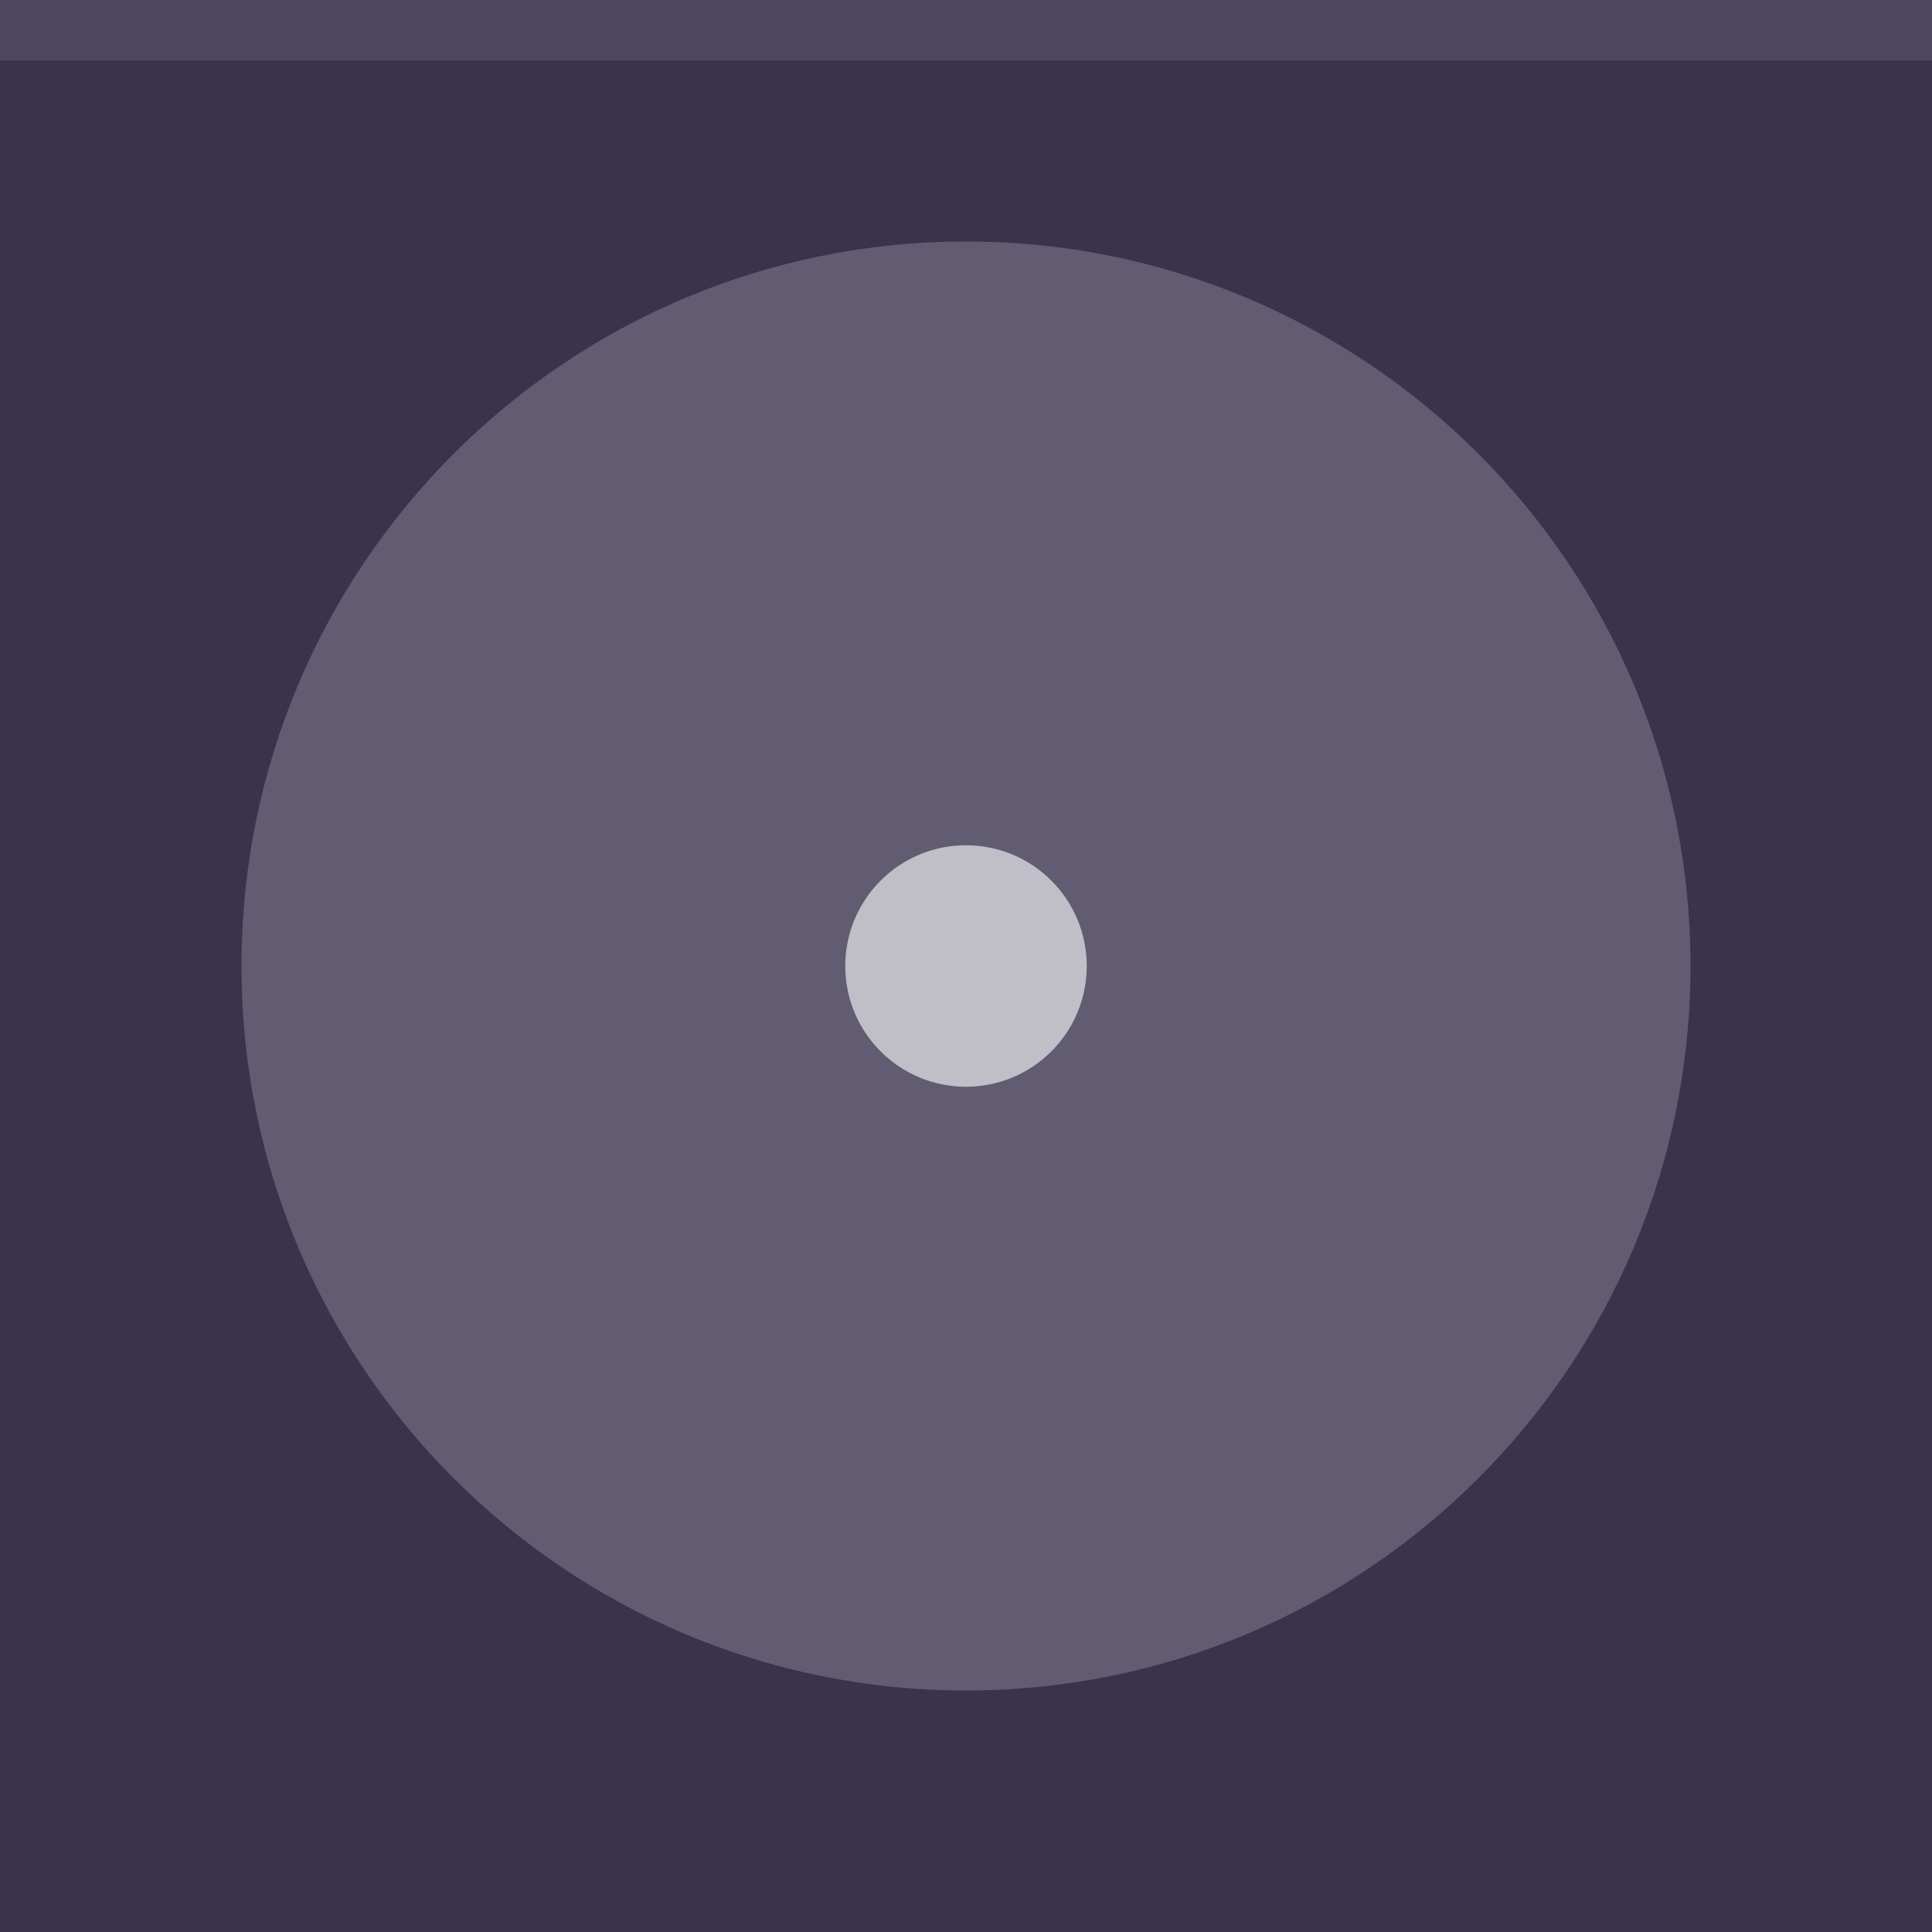
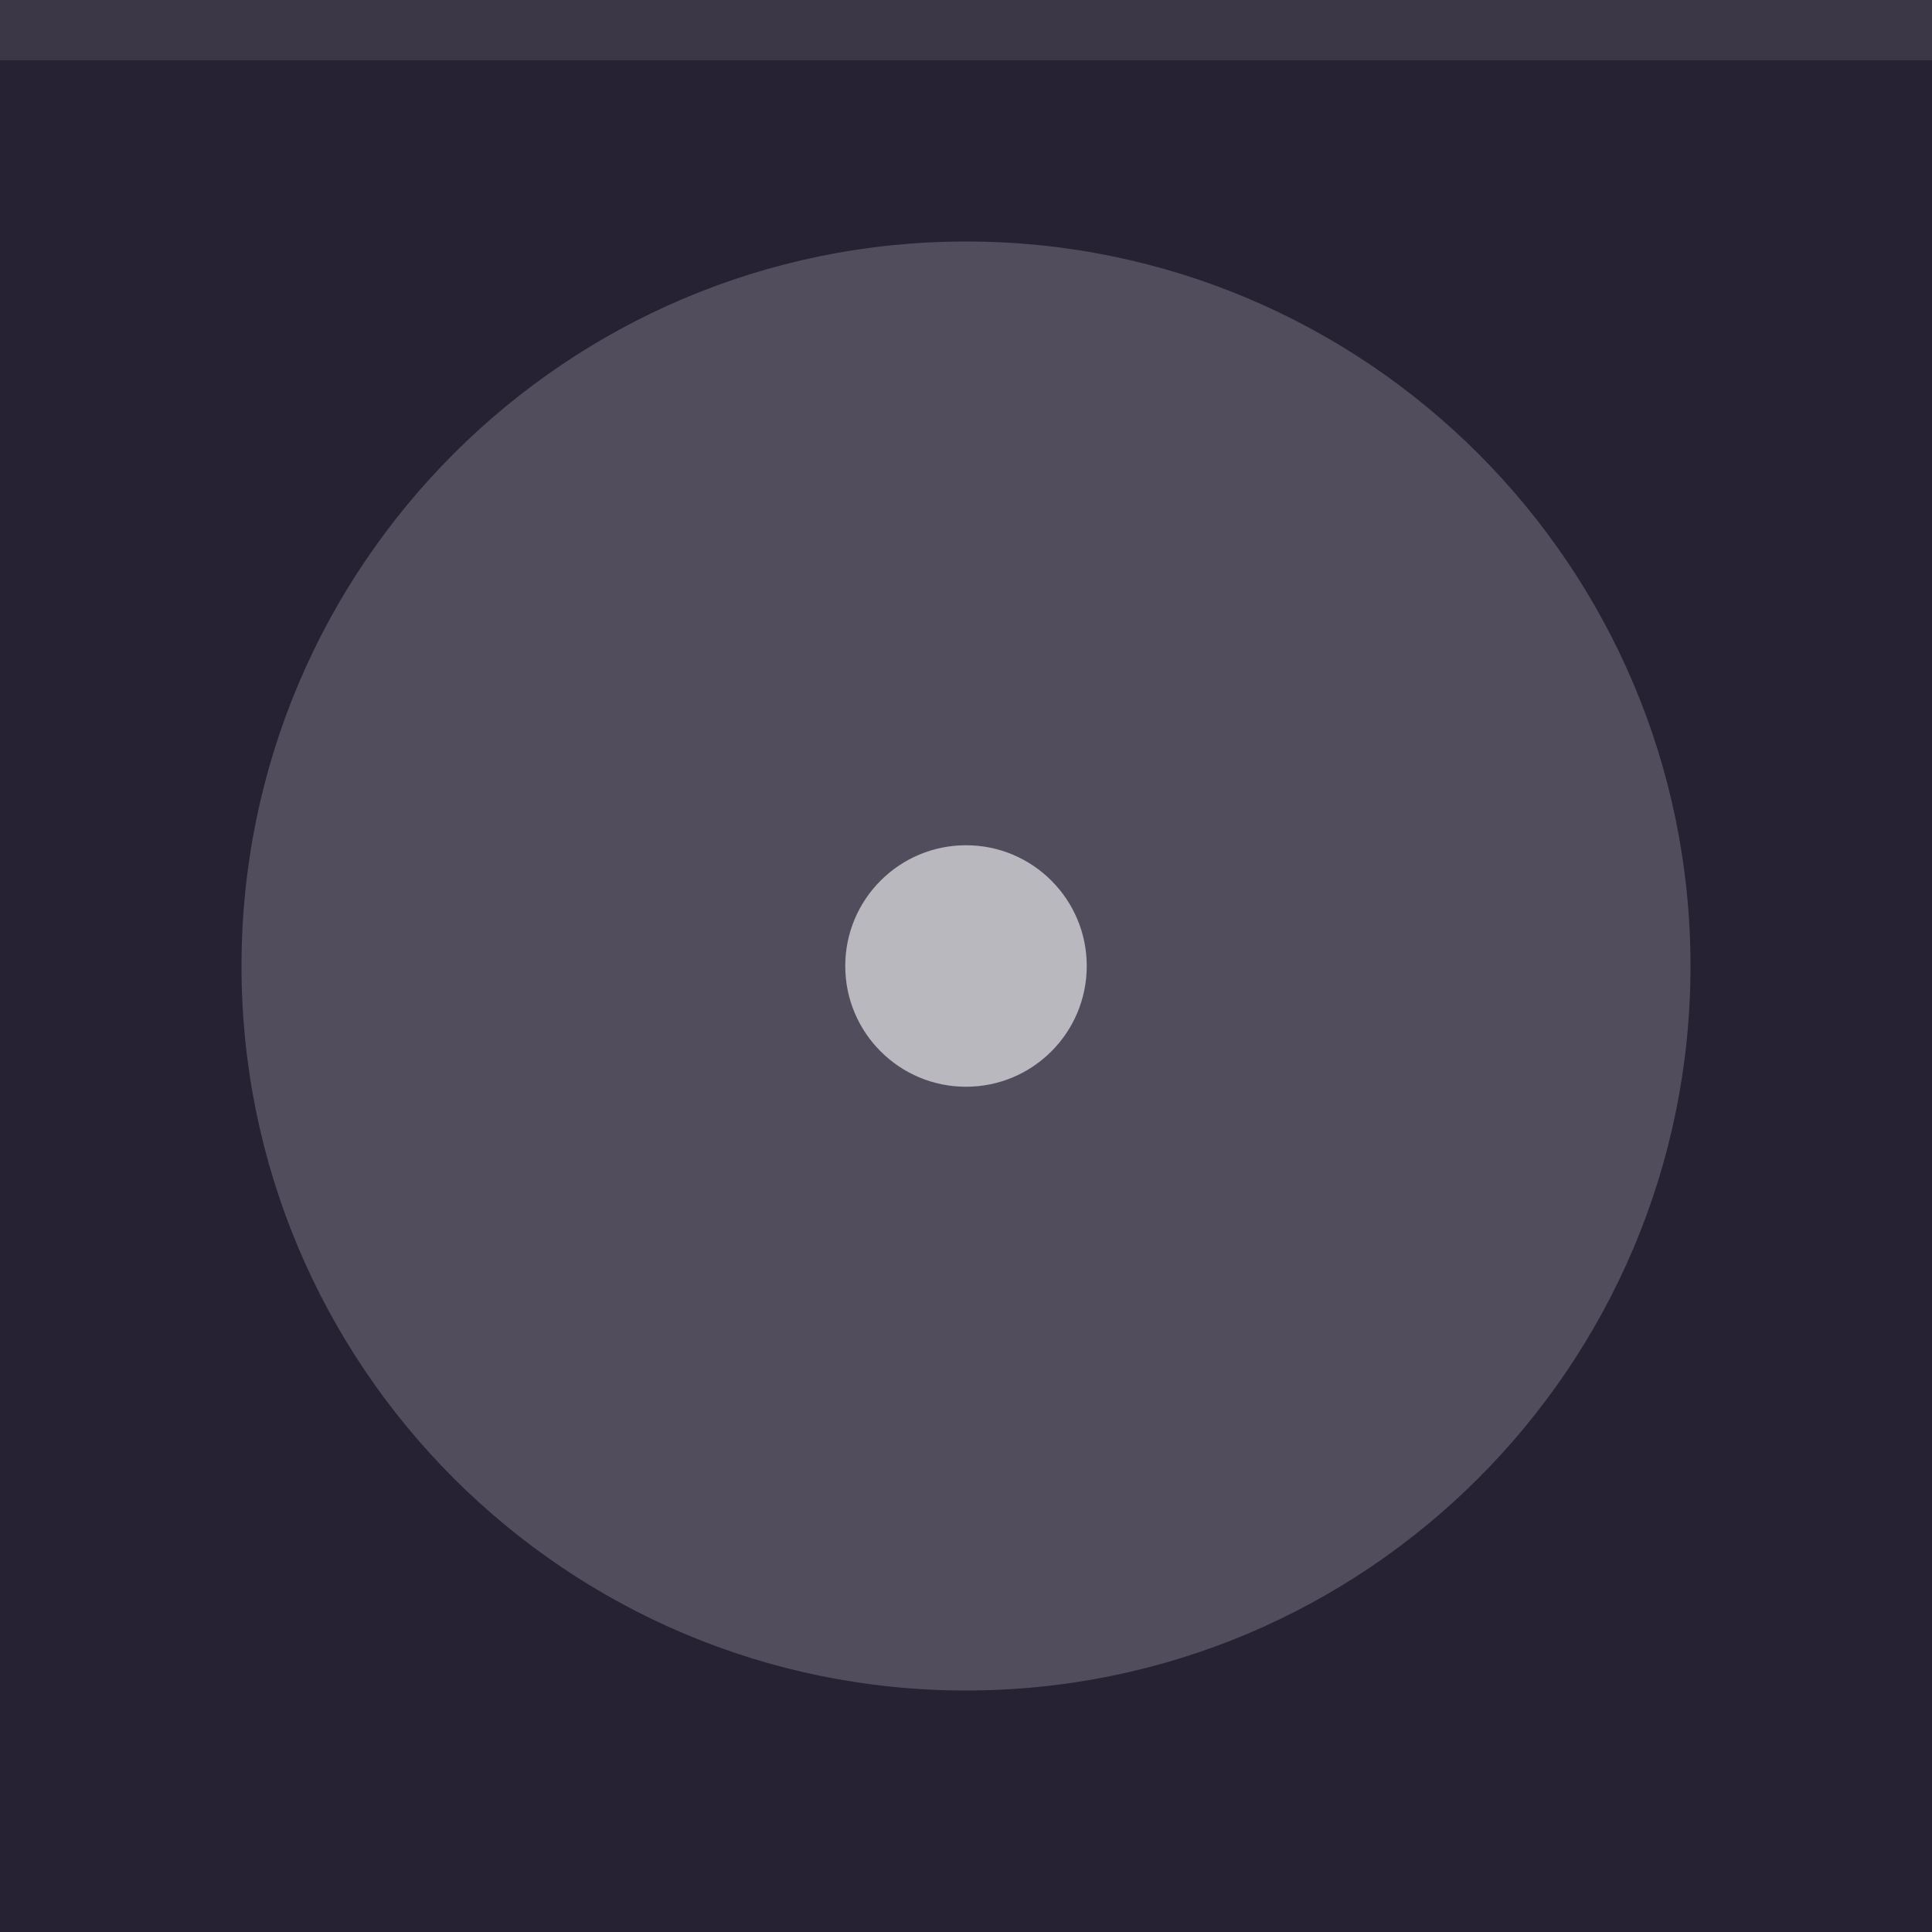
<svg xmlns="http://www.w3.org/2000/svg" width="32" height="32" viewBox="0 0 32 32">
-   <rect width="32" height="32" fill="#39334e" />
+   <rect width="32" height="32" fill="#262133" />
  <rect width="32" height="1" fill="#ffffff" fill-opacity=".1" />
  <g fill="#ffffff">
    <circle cx="16" cy="16" r="12" opacity=".2" />
    <circle cx="16" cy="16" r="2" opacity=".6" />
  </g>
</svg>
